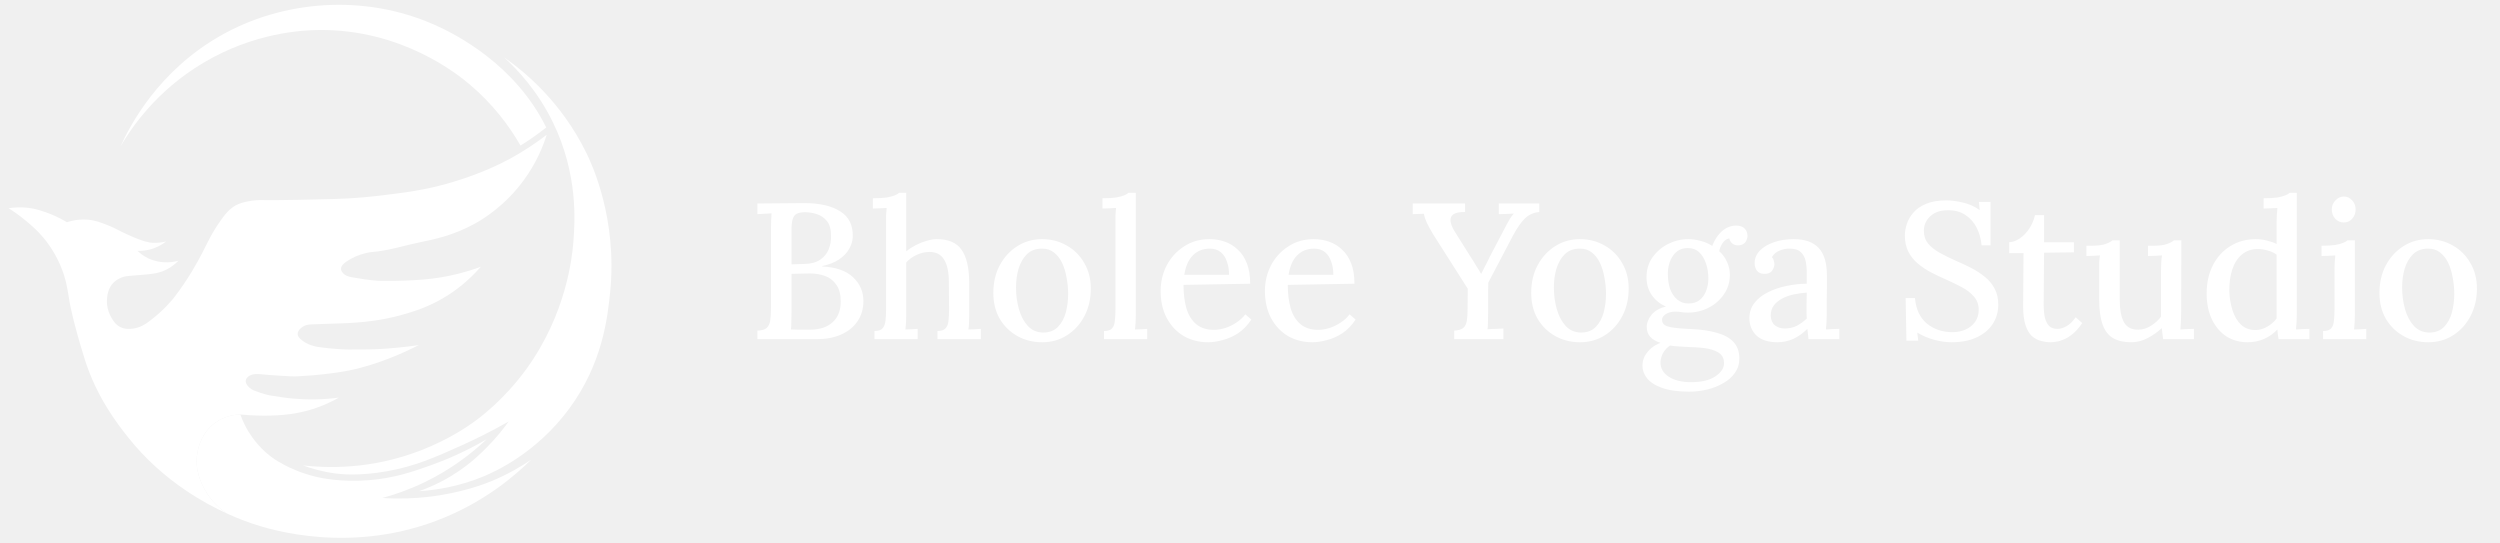
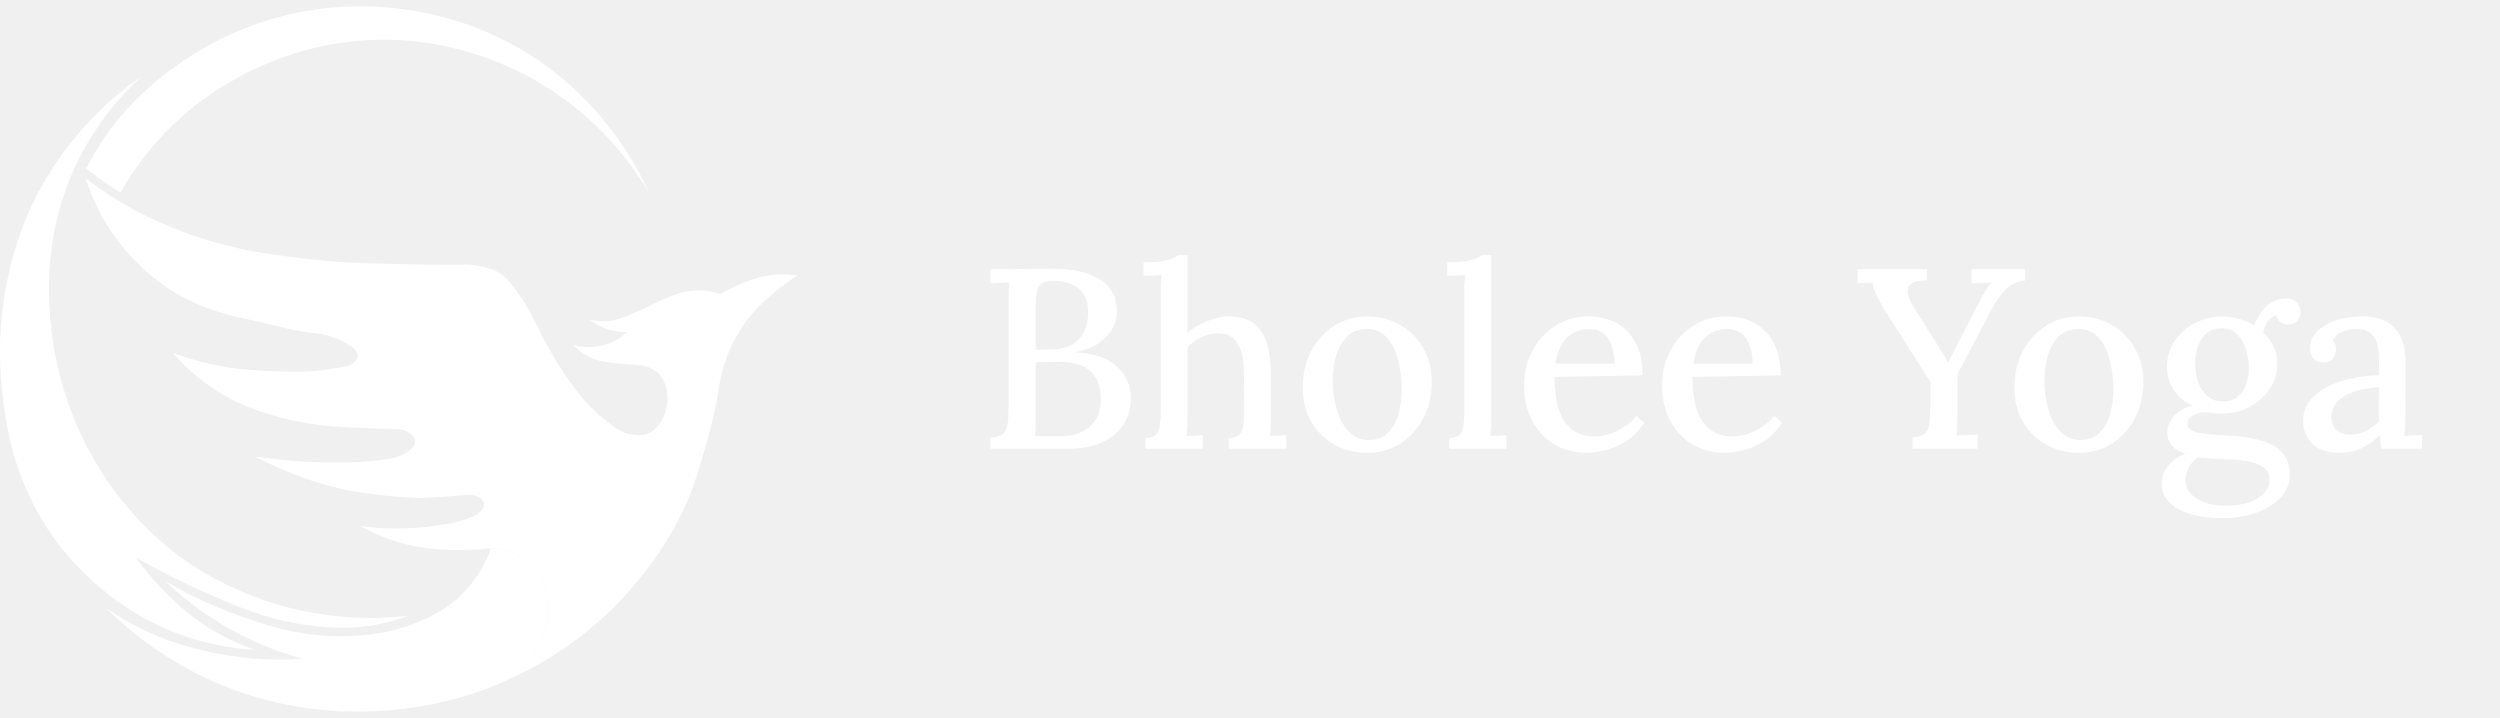
- <svg xmlns="http://www.w3.org/2000/svg" width="258" height="56" viewBox="0 0 258 56" fill="none">
-   <path d="M21.105 50.473C21.767 51.718 22.699 52.519 23.445 53.005C23.445 53.005 23.445 53.007 23.446 53.007C24.589 53.527 25.508 53.857 26.062 54.044C27.89 54.661 36.425 57.331 45.874 53.406C50.165 51.626 53.114 49.12 54.809 47.446C53.769 48.153 52.416 48.949 50.758 49.638C50.22 49.863 47.697 50.885 44.124 51.284C42.826 51.429 41.248 51.508 39.454 51.39C40.738 51.044 42.215 50.537 43.788 49.78C46.647 48.404 48.764 46.712 50.209 45.34C47.944 46.659 45.924 47.496 44.425 48.029C42.551 48.695 40.693 49.341 38.127 49.551C35.206 49.789 33.152 49.331 32.661 49.215C31 48.82 29.841 48.241 29.433 48.027C28.999 47.801 28.508 47.541 27.918 47.09C27.538 46.799 26.54 45.987 25.68 44.601C25.413 44.17 25.082 43.559 24.803 42.778C24.352 42.787 23.274 42.871 22.238 43.609C20.789 44.639 20.47 46.196 20.38 46.67C20.04 48.467 20.787 49.874 21.105 50.473Z" fill="white" />
-   <path d="M0.894 21.493C1.379 21.799 2.015 22.234 2.71 22.814C3.22 23.24 3.859 23.778 4.527 24.584C4.809 24.924 5.575 25.889 6.201 27.32C6.869 28.844 6.983 29.989 7.192 31.235C7.192 31.235 7.513 33.146 8.749 37.085C9.985 41.026 12.161 43.788 13.159 45.057C15.016 47.415 17.113 49.209 19.089 50.556C20.681 51.641 22.196 52.438 23.445 53.005C22.699 52.519 21.767 51.718 21.105 50.473C20.787 49.874 20.04 48.467 20.38 46.67C20.47 46.196 20.789 44.639 22.238 43.609C23.274 42.871 24.352 42.787 24.803 42.778C24.803 42.778 24.803 42.777 24.803 42.775C25.383 42.831 26.174 42.888 27.116 42.894C27.452 42.897 27.977 42.899 28.584 42.863C29.266 42.823 30.544 42.739 32.096 42.27C32.841 42.046 33.85 41.671 34.97 41.032C34.283 41.126 33.474 41.202 32.564 41.218C31.579 41.237 30.839 41.179 30.326 41.139C29.563 41.077 29.007 40.989 27.894 40.812C27.894 40.812 27.216 40.703 26.205 40.293C26.102 40.25 25.828 40.135 25.604 39.864C25.508 39.752 25.32 39.524 25.364 39.254C25.395 39.064 25.528 38.941 25.586 38.89C25.998 38.519 26.691 38.596 26.951 38.624C26.951 38.624 27.983 38.734 29.984 38.836C30.534 38.863 31.037 38.826 32.043 38.751C32.286 38.732 34.286 38.578 35.996 38.238C39.151 37.61 42.056 36.207 43.223 35.61C41.689 35.837 40.364 35.951 39.319 36.011C38.343 36.068 37.56 36.069 35.993 36.07C35.969 36.07 34.582 36.07 32.715 35.787C32.668 35.781 31.668 35.62 31.004 34.985C30.864 34.851 30.73 34.688 30.721 34.479C30.706 34.109 31.081 33.836 31.17 33.771C31.557 33.489 31.994 33.48 32.196 33.476C33.202 33.455 34.208 33.384 35.214 33.37C35.736 33.362 36.124 33.334 36.901 33.276C37.554 33.227 39.352 33.087 41.418 32.509C42.596 32.179 44.215 31.713 46.053 30.574C47.002 29.987 48.318 29.027 49.615 27.532C47.991 28.13 46.587 28.442 45.546 28.617C44.181 28.846 43.089 28.898 41.807 28.959C41.138 28.991 40.492 28.988 39.2 28.983C39.2 28.983 38.312 28.98 36.276 28.605C36.075 28.568 35.568 28.468 35.31 28.075C35.268 28.013 35.194 27.896 35.191 27.744C35.189 27.63 35.224 27.352 35.757 26.989C37.055 26.11 38.376 26.011 38.376 26.011C40.088 25.882 41.74 25.325 43.423 24.984C44.74 24.718 46.823 24.295 49.037 23.062C49.843 22.614 52.091 21.264 54.037 18.616C55.364 16.811 56.053 15.078 56.42 13.91C55.49 14.625 54.193 15.534 52.552 16.422C51.894 16.778 49.204 18.2 45.286 19.181C43.26 19.69 41.7 19.881 39.804 20.114C38.521 20.27 36.77 20.481 34.466 20.539C32.707 20.582 28.709 20.683 27.075 20.65C26.874 20.646 26.283 20.633 25.521 20.792C25.491 20.798 25.031 20.896 24.695 21.022C23.693 21.398 23.096 22.309 22.784 22.744C21.838 24.063 21.431 25.021 20.816 26.211C20.411 26.993 19.437 28.8 17.949 30.728C17.949 30.728 16.979 31.985 15.39 33.169C15.037 33.432 14.489 33.812 13.716 33.913C13.419 33.95 12.921 34.008 12.406 33.747C11.91 33.495 11.673 33.089 11.487 32.768C10.994 31.921 11.029 31.099 11.038 30.94C11.058 30.601 11.107 29.746 11.746 29.136C12.088 28.809 12.486 28.661 12.607 28.617C12.899 28.512 13.127 28.491 13.444 28.463C14.738 28.353 14.934 28.348 15.261 28.31C15.781 28.25 16.259 28.195 16.793 27.992C17.179 27.845 17.786 27.547 18.41 26.907C18.044 27.008 17.504 27.108 16.852 27.061C16.011 26.998 15.416 26.717 15.272 26.647C14.776 26.405 14.422 26.11 14.199 25.893C14.588 25.903 15.208 25.869 15.909 25.61C16.461 25.404 16.873 25.13 17.147 24.914C16.831 24.996 16.335 25.091 15.732 25.056C15.396 25.035 14.836 24.963 13.208 24.23C12.027 23.698 12.064 23.62 11.227 23.287C10.425 22.967 9.856 22.741 9.081 22.672C8.584 22.63 7.826 22.635 6.91 22.932C6.012 22.396 5.21 22.071 4.622 21.871C4.131 21.704 3.614 21.531 2.901 21.447C2.07 21.347 1.372 21.415 0.896 21.493H0.894Z" fill="white" />
-   <path d="M12.428 15.125C13.523 13.242 16.103 9.389 20.966 6.493C26.253 3.344 31.24 3.114 32.901 3.096C41.455 3.005 47.212 7.648 48.468 8.71C50.879 10.748 52.556 12.994 53.716 15.02C54.515 14.524 55.292 13.986 56.035 13.414L56.371 13.156C53.18 6.689 47.141 3.581 44.883 2.577C37.555 -0.681 29.147 0.029 22.712 3.71C16.303 7.374 13.415 12.954 12.428 15.125Z" fill="white" />
-   <path d="M31.262 48.029C33.556 48.294 38.23 48.522 43.539 46.437C46.318 45.347 48.238 44.022 48.852 43.582C49.572 43.066 52.035 41.237 54.332 38.068C58.423 32.421 59.041 26.586 59.168 25.025C59.34 22.884 59.676 17.984 57.055 12.614C55.475 9.378 53.417 7.192 52.031 5.928C54.066 7.348 57.902 10.447 60.522 15.8C61.065 16.909 63.74 22.576 62.963 30.2C62.695 32.837 62.161 37.528 58.753 42.159C55.343 46.791 51.023 48.699 49.921 49.156C47.255 50.262 44.86 50.589 43.256 50.686C45.039 50.054 46.396 49.264 47.325 48.633C48.708 47.695 49.632 46.78 50.181 46.23C51.183 45.226 51.941 44.272 52.491 43.502C50.63 44.557 48.965 45.368 47.609 45.978C44.853 47.219 42.808 48.122 39.931 48.633C37.065 49.143 35.21 48.937 34.685 48.87C33.243 48.688 32.074 48.33 31.265 48.029H31.262Z" fill="white" />
-   <path d="M78.163 35V34.12C78.603 34.107 78.917 34.02 79.103 33.86C79.303 33.687 79.43 33.433 79.484 33.1C79.537 32.767 79.564 32.347 79.564 31.84V23.68C79.564 23.32 79.57 23 79.584 22.72C79.597 22.427 79.61 22.193 79.624 22.02C79.397 22.033 79.15 22.047 78.883 22.06C78.617 22.073 78.377 22.087 78.163 22.1V21C78.963 20.987 79.763 20.98 80.564 20.98C81.364 20.967 82.183 20.96 83.023 20.96C84.597 20.96 85.83 21.247 86.724 21.82C87.617 22.38 88.043 23.26 88.004 24.46C87.99 24.873 87.864 25.287 87.624 25.7C87.397 26.1 87.05 26.46 86.584 26.78C86.117 27.087 85.537 27.313 84.844 27.46V27.5C86.27 27.567 87.337 27.94 88.043 28.62C88.75 29.287 89.103 30.1 89.103 31.06C89.103 31.887 88.89 32.6 88.463 33.2C88.05 33.787 87.484 34.233 86.763 34.54C86.057 34.847 85.243 35 84.323 35H78.163ZM81.624 34C81.85 34 82.097 34.007 82.364 34.02C82.63 34.02 82.883 34.02 83.124 34.02C83.377 34.02 83.564 34.02 83.683 34.02C84.644 34.007 85.397 33.747 85.944 33.24C86.49 32.733 86.763 32.027 86.763 31.12C86.763 30.373 86.61 29.793 86.303 29.38C86.01 28.953 85.624 28.653 85.144 28.48C84.663 28.307 84.15 28.22 83.603 28.22C83.23 28.22 82.89 28.227 82.584 28.24C82.29 28.24 81.99 28.247 81.683 28.26V32.36C81.683 32.72 81.677 33.04 81.663 33.32C81.663 33.6 81.65 33.827 81.624 34ZM81.683 27.28L83.004 27.24C83.697 27.227 84.243 27.08 84.644 26.8C85.057 26.52 85.35 26.16 85.523 25.72C85.697 25.28 85.777 24.82 85.763 24.34C85.763 23.673 85.624 23.167 85.344 22.82C85.064 22.473 84.717 22.233 84.303 22.1C83.89 21.967 83.484 21.9 83.084 21.9C82.71 21.9 82.424 21.953 82.224 22.06C82.023 22.167 81.883 22.353 81.803 22.62C81.724 22.873 81.683 23.253 81.683 23.76V27.28ZM96.743 34.16C97.143 34.16 97.423 34.067 97.583 33.88C97.756 33.693 97.856 33.433 97.883 33.1C97.923 32.767 97.943 32.38 97.943 31.94L97.923 29.14C97.923 28.087 97.756 27.3 97.423 26.78C97.103 26.247 96.583 25.987 95.863 26C95.423 26.013 94.99 26.12 94.563 26.32C94.15 26.52 93.803 26.773 93.523 27.08V32.52C93.523 32.76 93.516 33.007 93.503 33.26C93.49 33.5 93.47 33.747 93.443 34C93.656 33.987 93.87 33.98 94.083 33.98C94.31 33.967 94.516 33.953 94.703 33.94V35H90.243V34.16C90.643 34.16 90.923 34.067 91.083 33.88C91.243 33.693 91.343 33.433 91.383 33.1C91.423 32.767 91.443 32.38 91.443 31.94V22.9C91.443 22.673 91.443 22.447 91.443 22.22C91.456 21.98 91.476 21.727 91.503 21.46C91.276 21.473 91.036 21.487 90.783 21.5C90.53 21.5 90.296 21.507 90.083 21.52V20.46C90.683 20.46 91.163 20.433 91.523 20.38C91.883 20.313 92.156 20.24 92.343 20.16C92.543 20.08 92.69 19.993 92.783 19.9H93.523V25.94C93.816 25.7 94.143 25.487 94.503 25.3C94.863 25.113 95.23 24.967 95.603 24.86C95.99 24.74 96.35 24.68 96.683 24.68C97.87 24.68 98.716 25.04 99.223 25.76C99.743 26.48 100.01 27.607 100.023 29.14V32.52C100.023 32.76 100.016 33.007 100.003 33.26C100.003 33.5 99.983 33.747 99.943 34C100.156 33.987 100.376 33.98 100.603 33.98C100.83 33.967 101.036 33.953 101.223 33.94V35H96.743V34.16ZM107.552 35.32C106.605 35.32 105.752 35.107 104.992 34.68C104.232 34.253 103.625 33.66 103.172 32.9C102.732 32.127 102.512 31.24 102.512 30.24C102.512 29.16 102.732 28.207 103.172 27.38C103.625 26.54 104.232 25.88 104.992 25.4C105.752 24.92 106.599 24.68 107.532 24.68C108.479 24.68 109.332 24.9 110.092 25.34C110.852 25.767 111.452 26.367 111.892 27.14C112.345 27.9 112.572 28.78 112.572 29.78C112.572 30.833 112.352 31.78 111.912 32.62C111.472 33.46 110.872 34.12 110.112 34.6C109.365 35.08 108.512 35.32 107.552 35.32ZM107.692 34.32C108.332 34.307 108.832 34.107 109.192 33.72C109.565 33.333 109.832 32.84 109.992 32.24C110.152 31.627 110.232 30.993 110.232 30.34C110.232 29.767 110.179 29.207 110.072 28.66C109.979 28.1 109.825 27.593 109.612 27.14C109.399 26.687 109.119 26.327 108.772 26.06C108.425 25.78 108.005 25.647 107.512 25.66C106.885 25.66 106.372 25.853 105.972 26.24C105.585 26.627 105.299 27.127 105.112 27.74C104.939 28.34 104.852 28.98 104.852 29.66C104.852 30.447 104.952 31.193 105.152 31.9C105.352 32.607 105.659 33.187 106.072 33.64C106.499 34.093 107.039 34.32 107.692 34.32ZM113.934 34.16C114.334 34.16 114.614 34.067 114.774 33.88C114.934 33.693 115.028 33.433 115.054 33.1C115.094 32.767 115.114 32.38 115.114 31.94V22.9C115.114 22.673 115.114 22.447 115.114 22.22C115.128 21.98 115.148 21.727 115.174 21.46C114.948 21.473 114.708 21.487 114.454 21.5C114.201 21.5 113.974 21.507 113.774 21.52V20.46C114.374 20.46 114.848 20.433 115.194 20.38C115.554 20.313 115.828 20.24 116.014 20.16C116.214 20.08 116.361 19.993 116.454 19.9H117.214V32.52C117.214 32.76 117.208 33.007 117.194 33.26C117.181 33.5 117.161 33.747 117.134 34C117.348 33.987 117.561 33.98 117.774 33.98C118.001 33.967 118.208 33.953 118.394 33.94V35H113.934V34.16ZM124.678 35.32C123.744 35.32 122.904 35.107 122.158 34.68C121.424 34.24 120.844 33.627 120.418 32.84C119.991 32.04 119.778 31.1 119.778 30.02C119.778 29.087 119.984 28.213 120.398 27.4C120.824 26.587 121.418 25.933 122.178 25.44C122.938 24.933 123.818 24.68 124.818 24.68C125.378 24.68 125.904 24.767 126.398 24.94C126.904 25.113 127.351 25.387 127.738 25.76C128.138 26.12 128.451 26.593 128.678 27.18C128.904 27.753 129.018 28.453 129.018 29.28L122.138 29.4C122.138 30.307 122.238 31.113 122.438 31.82C122.651 32.527 122.991 33.073 123.458 33.46C123.924 33.847 124.531 34.04 125.278 34.04C125.638 34.04 126.018 33.98 126.418 33.86C126.831 33.727 127.218 33.54 127.578 33.3C127.951 33.06 128.264 32.773 128.518 32.44L129.138 32.98C128.738 33.58 128.278 34.053 127.758 34.4C127.238 34.733 126.704 34.967 126.158 35.1C125.624 35.247 125.131 35.32 124.678 35.32ZM122.218 28.36H126.838C126.838 27.853 126.764 27.4 126.618 27C126.484 26.587 126.271 26.26 125.978 26.02C125.684 25.78 125.311 25.66 124.858 25.66C124.151 25.66 123.571 25.887 123.118 26.34C122.664 26.78 122.364 27.453 122.218 28.36ZM135.439 35.32C134.506 35.32 133.666 35.107 132.919 34.68C132.186 34.24 131.606 33.627 131.179 32.84C130.753 32.04 130.539 31.1 130.539 30.02C130.539 29.087 130.746 28.213 131.159 27.4C131.586 26.587 132.179 25.933 132.939 25.44C133.699 24.933 134.579 24.68 135.579 24.68C136.139 24.68 136.666 24.767 137.159 24.94C137.666 25.113 138.113 25.387 138.499 25.76C138.899 26.12 139.213 26.593 139.439 27.18C139.666 27.753 139.779 28.453 139.779 29.28L132.899 29.4C132.899 30.307 132.999 31.113 133.199 31.82C133.413 32.527 133.753 33.073 134.219 33.46C134.686 33.847 135.293 34.04 136.039 34.04C136.399 34.04 136.779 33.98 137.179 33.86C137.593 33.727 137.979 33.54 138.339 33.3C138.713 33.06 139.026 32.773 139.279 32.44L139.899 32.98C139.499 33.58 139.039 34.053 138.519 34.4C137.999 34.733 137.466 34.967 136.919 35.1C136.386 35.247 135.893 35.32 135.439 35.32ZM132.979 28.36H137.599C137.599 27.853 137.526 27.4 137.379 27C137.246 26.587 137.033 26.26 136.739 26.02C136.446 25.78 136.073 25.66 135.619 25.66C134.913 25.66 134.333 25.887 133.879 26.34C133.426 26.78 133.126 27.453 132.979 28.36ZM150.074 35V34.12C150.514 34.093 150.827 34 151.014 33.84C151.2 33.68 151.32 33.44 151.374 33.12C151.427 32.787 151.454 32.38 151.454 31.9L151.474 29.8L147.914 24.2C147.634 23.733 147.407 23.32 147.234 22.96C147.074 22.6 146.98 22.3 146.954 22.06C146.74 22.073 146.54 22.08 146.354 22.08C146.167 22.08 145.98 22.087 145.794 22.1V21H151.194V21.88C150.66 21.867 150.267 21.94 150.014 22.1C149.774 22.26 149.667 22.493 149.694 22.8C149.72 23.093 149.854 23.44 150.094 23.84L151.674 26.36C151.78 26.52 151.9 26.707 152.034 26.92C152.167 27.133 152.3 27.353 152.434 27.58C152.58 27.793 152.714 28.013 152.834 28.24H152.874C152.994 27.987 153.127 27.72 153.274 27.44C153.434 27.147 153.594 26.827 153.754 26.48L155.234 23.66C155.3 23.527 155.387 23.36 155.494 23.16C155.6 22.96 155.714 22.76 155.834 22.56C155.967 22.347 156.1 22.173 156.234 22.04C155.994 22.053 155.727 22.067 155.434 22.08C155.154 22.08 154.9 22.087 154.674 22.1V21H158.854V21.88C158.267 21.933 157.774 22.153 157.374 22.54C156.987 22.913 156.574 23.507 156.134 24.32C155.694 25.16 155.26 25.987 154.834 26.8C154.407 27.6 153.994 28.387 153.594 29.16C153.594 29.373 153.587 29.647 153.574 29.98C153.574 30.313 153.574 30.647 153.574 30.98C153.574 31.313 153.574 31.607 153.574 31.86C153.574 32.1 153.574 32.253 153.574 32.32C153.574 32.68 153.567 33.007 153.554 33.3C153.554 33.58 153.54 33.807 153.514 33.98C153.78 33.953 154.06 33.94 154.354 33.94C154.66 33.927 154.927 33.913 155.154 33.9V35H150.074ZM163.06 35.32C162.113 35.32 161.26 35.107 160.5 34.68C159.74 34.253 159.133 33.66 158.68 32.9C158.24 32.127 158.02 31.24 158.02 30.24C158.02 29.16 158.24 28.207 158.68 27.38C159.133 26.54 159.74 25.88 160.5 25.4C161.26 24.92 162.106 24.68 163.04 24.68C163.986 24.68 164.84 24.9 165.6 25.34C166.36 25.767 166.96 26.367 167.4 27.14C167.853 27.9 168.08 28.78 168.08 29.78C168.08 30.833 167.86 31.78 167.42 32.62C166.98 33.46 166.38 34.12 165.62 34.6C164.873 35.08 164.02 35.32 163.06 35.32ZM163.2 34.32C163.84 34.307 164.34 34.107 164.7 33.72C165.073 33.333 165.34 32.84 165.5 32.24C165.66 31.627 165.74 30.993 165.74 30.34C165.74 29.767 165.686 29.207 165.58 28.66C165.486 28.1 165.333 27.593 165.12 27.14C164.906 26.687 164.626 26.327 164.28 26.06C163.933 25.78 163.513 25.647 163.02 25.66C162.393 25.66 161.88 25.853 161.48 26.24C161.093 26.627 160.806 27.127 160.62 27.74C160.446 28.34 160.36 28.98 160.36 29.66C160.36 30.447 160.46 31.193 160.66 31.9C160.86 32.607 161.166 33.187 161.58 33.64C162.006 34.093 162.546 34.32 163.2 34.32ZM174.342 40.42C173.168 40.42 172.222 40.287 171.502 40.02C170.795 39.767 170.282 39.433 169.962 39.02C169.655 38.62 169.502 38.193 169.502 37.74C169.502 37.38 169.582 37.047 169.742 36.74C169.915 36.433 170.142 36.16 170.422 35.92C170.702 35.693 171.015 35.513 171.362 35.38C170.895 35.233 170.542 35.027 170.302 34.76C170.062 34.48 169.942 34.14 169.942 33.74C169.942 33.313 170.108 32.893 170.442 32.48C170.788 32.067 171.282 31.787 171.922 31.64C171.322 31.373 170.842 30.987 170.482 30.48C170.122 29.973 169.935 29.373 169.922 28.68C169.908 27.88 170.108 27.18 170.522 26.58C170.948 25.98 171.488 25.513 172.142 25.18C172.808 24.847 173.502 24.68 174.222 24.68C174.635 24.68 175.062 24.74 175.502 24.86C175.942 24.967 176.342 25.14 176.702 25.38C176.848 24.993 177.042 24.64 177.282 24.32C177.522 24 177.802 23.747 178.122 23.56C178.455 23.373 178.802 23.28 179.162 23.28C179.548 23.28 179.842 23.38 180.042 23.58C180.242 23.78 180.342 24.047 180.342 24.38C180.342 24.487 180.308 24.62 180.242 24.78C180.188 24.927 180.088 25.053 179.942 25.16C179.795 25.267 179.595 25.32 179.342 25.32C179.128 25.32 178.935 25.253 178.762 25.12C178.602 24.973 178.502 24.8 178.462 24.6C178.182 24.653 177.948 24.82 177.762 25.1C177.588 25.367 177.475 25.64 177.422 25.92C177.768 26.227 178.035 26.593 178.222 27.02C178.422 27.433 178.522 27.88 178.522 28.36C178.522 29.12 178.315 29.793 177.902 30.38C177.502 30.967 176.975 31.427 176.322 31.76C175.668 32.093 174.962 32.26 174.202 32.26C173.975 32.26 173.762 32.247 173.562 32.22C173.362 32.18 173.142 32.16 172.902 32.16C172.475 32.16 172.122 32.26 171.842 32.46C171.575 32.66 171.475 32.9 171.542 33.18C171.608 33.473 171.888 33.667 172.382 33.76C172.875 33.853 173.588 33.92 174.522 33.96C175.548 34 176.428 34.127 177.162 34.34C177.908 34.54 178.482 34.853 178.882 35.28C179.295 35.707 179.502 36.287 179.502 37.02C179.502 37.567 179.348 38.053 179.042 38.48C178.748 38.907 178.348 39.26 177.842 39.54C177.348 39.833 176.795 40.053 176.182 40.2C175.568 40.347 174.955 40.42 174.342 40.42ZM174.522 39.44C175.602 39.44 176.435 39.24 177.022 38.84C177.622 38.44 177.922 37.987 177.922 37.48C177.922 37.053 177.775 36.72 177.482 36.48C177.188 36.253 176.775 36.087 176.242 35.98C175.722 35.887 175.108 35.833 174.402 35.82C174.055 35.793 173.702 35.773 173.342 35.76C172.982 35.747 172.648 35.713 172.342 35.66C172.035 35.873 171.795 36.133 171.622 36.44C171.462 36.747 171.375 37.067 171.362 37.4C171.362 38.013 171.648 38.507 172.222 38.88C172.795 39.253 173.562 39.44 174.522 39.44ZM174.262 31.32C174.715 31.32 175.088 31.207 175.382 30.98C175.688 30.74 175.915 30.427 176.062 30.04C176.222 29.64 176.302 29.207 176.302 28.74C176.302 28.193 176.222 27.68 176.062 27.2C175.902 26.72 175.668 26.333 175.362 26.04C175.055 25.747 174.662 25.6 174.182 25.6C173.528 25.6 173.022 25.86 172.662 26.38C172.302 26.9 172.122 27.527 172.122 28.26C172.122 28.847 172.202 29.373 172.362 29.84C172.535 30.293 172.782 30.653 173.102 30.92C173.422 31.187 173.808 31.32 174.262 31.32ZM186.637 35C186.61 34.787 186.59 34.6 186.577 34.44C186.564 34.28 186.544 34.113 186.517 33.94C186.064 34.393 185.577 34.74 185.057 34.98C184.537 35.207 183.997 35.32 183.437 35.32C182.477 35.32 181.75 35.087 181.257 34.62C180.777 34.14 180.537 33.547 180.537 32.84C180.537 32.227 180.717 31.693 181.077 31.24C181.437 30.787 181.91 30.42 182.497 30.14C183.084 29.847 183.724 29.633 184.417 29.5C185.11 29.353 185.79 29.28 186.457 29.28V28.1C186.457 27.673 186.417 27.28 186.337 26.92C186.257 26.547 186.09 26.247 185.837 26.02C185.597 25.78 185.217 25.66 184.697 25.66C184.35 25.647 184.004 25.713 183.657 25.86C183.31 25.993 183.044 26.22 182.857 26.54C182.964 26.647 183.03 26.773 183.057 26.92C183.097 27.053 183.117 27.18 183.117 27.3C183.117 27.487 183.037 27.7 182.877 27.94C182.717 28.167 182.444 28.273 182.057 28.26C181.737 28.26 181.49 28.153 181.317 27.94C181.157 27.713 181.077 27.453 181.077 27.16C181.077 26.68 181.25 26.253 181.597 25.88C181.957 25.507 182.444 25.213 183.057 25C183.67 24.787 184.357 24.68 185.117 24.68C186.264 24.68 187.117 24.98 187.677 25.58C188.25 26.18 188.537 27.127 188.537 28.42C188.537 28.9 188.537 29.36 188.537 29.8C188.537 30.24 188.53 30.68 188.517 31.12C188.517 31.56 188.517 32.027 188.517 32.52C188.517 32.72 188.51 32.947 188.497 33.2C188.484 33.453 188.464 33.72 188.437 34C188.664 33.987 188.897 33.973 189.137 33.96C189.377 33.947 189.604 33.94 189.817 33.94V35H186.637ZM186.457 30.2C186.03 30.227 185.59 30.287 185.137 30.38C184.697 30.473 184.297 30.613 183.937 30.8C183.577 30.987 183.284 31.227 183.057 31.52C182.844 31.813 182.737 32.167 182.737 32.58C182.764 33.033 182.91 33.367 183.177 33.58C183.457 33.793 183.784 33.9 184.157 33.9C184.624 33.9 185.037 33.813 185.397 33.64C185.757 33.453 186.11 33.2 186.457 32.88C186.444 32.733 186.437 32.587 186.437 32.44C186.437 32.28 186.437 32.113 186.437 31.94C186.437 31.82 186.437 31.6 186.437 31.28C186.45 30.947 186.457 30.587 186.457 30.2ZM204.502 25.32C204.435 24.64 204.262 24.027 203.982 23.48C203.702 22.933 203.315 22.5 202.822 22.18C202.329 21.847 201.715 21.687 200.982 21.7C200.235 21.7 199.642 21.907 199.202 22.32C198.762 22.733 198.542 23.233 198.542 23.82C198.542 24.34 198.689 24.78 198.982 25.14C199.275 25.487 199.669 25.8 200.162 26.08C200.669 26.36 201.235 26.64 201.862 26.92C202.369 27.133 202.882 27.373 203.402 27.64C203.922 27.907 204.395 28.213 204.822 28.56C205.249 28.893 205.589 29.3 205.842 29.78C206.095 30.247 206.222 30.8 206.222 31.44C206.222 32.187 206.029 32.853 205.642 33.44C205.255 34.027 204.702 34.487 203.982 34.82C203.275 35.153 202.415 35.32 201.402 35.32C200.829 35.32 200.222 35.233 199.582 35.06C198.955 34.887 198.382 34.64 197.862 34.32L197.962 35.16H196.742L196.662 30.76H197.622C197.729 31.92 198.142 32.8 198.862 33.4C199.595 33.987 200.469 34.28 201.482 34.28C201.989 34.28 202.449 34.187 202.862 34C203.275 33.813 203.602 33.547 203.842 33.2C204.082 32.853 204.202 32.447 204.202 31.98C204.202 31.433 204.035 30.973 203.702 30.6C203.382 30.227 202.969 29.907 202.462 29.64C201.969 29.373 201.449 29.12 200.902 28.88C200.355 28.64 199.822 28.387 199.302 28.12C198.795 27.853 198.335 27.547 197.922 27.2C197.509 26.853 197.182 26.447 196.942 25.98C196.702 25.5 196.582 24.94 196.582 24.3C196.582 23.927 196.649 23.533 196.782 23.12C196.915 22.707 197.142 22.313 197.462 21.94C197.782 21.567 198.215 21.267 198.762 21.04C199.322 20.8 200.022 20.68 200.862 20.68C201.369 20.68 201.935 20.753 202.562 20.9C203.202 21.047 203.782 21.307 204.302 21.68L204.222 20.84H205.422V25.32H204.502ZM211.627 35.32C211.294 35.32 210.961 35.273 210.627 35.18C210.294 35.1 209.981 34.933 209.687 34.68C209.407 34.413 209.187 34.033 209.027 33.54C208.867 33.047 208.787 32.393 208.787 31.58L208.827 26.12H207.347V25C207.707 24.987 208.074 24.853 208.447 24.6C208.821 24.347 209.147 24.007 209.427 23.58C209.707 23.153 209.901 22.693 210.007 22.2H210.947V25H214.027V26.04L210.947 26.08L210.907 31.42C210.907 31.927 210.947 32.373 211.027 32.76C211.121 33.133 211.267 33.427 211.467 33.64C211.681 33.84 211.967 33.94 212.327 33.94C212.634 33.94 212.947 33.847 213.267 33.66C213.601 33.473 213.914 33.167 214.207 32.74L214.887 33.34C214.567 33.807 214.247 34.173 213.927 34.44C213.607 34.707 213.301 34.9 213.007 35.02C212.714 35.153 212.447 35.233 212.207 35.26C211.967 35.3 211.774 35.32 211.627 35.32ZM219.937 35.32C219.19 35.32 218.57 35.18 218.077 34.9C217.597 34.62 217.237 34.16 216.997 33.52C216.757 32.867 216.637 32.007 216.637 30.94V27.8C216.637 27.573 216.637 27.34 216.637 27.1C216.65 26.847 216.677 26.6 216.717 26.36C216.49 26.373 216.25 26.387 215.997 26.4C215.744 26.4 215.517 26.407 215.317 26.42V25.36H215.797C216.464 25.36 216.964 25.3 217.297 25.18C217.63 25.06 217.864 24.933 217.997 24.8H218.757V30.9C218.757 31.953 218.904 32.74 219.197 33.26C219.49 33.78 219.984 34.033 220.677 34.02C221.13 34.02 221.564 33.887 221.977 33.62C222.404 33.353 222.75 33.04 223.017 32.68V27.94C223.017 27.647 223.024 27.373 223.037 27.12C223.05 26.853 223.077 26.6 223.117 26.36C222.877 26.373 222.63 26.387 222.377 26.4C222.124 26.4 221.89 26.407 221.677 26.42V25.36H222.257C222.844 25.36 223.304 25.3 223.637 25.18C223.97 25.06 224.21 24.933 224.357 24.8H225.117L225.097 32.16C225.097 32.373 225.09 32.667 225.077 33.04C225.064 33.4 225.044 33.72 225.017 34C225.244 33.987 225.477 33.973 225.717 33.96C225.97 33.947 226.204 33.94 226.417 33.94V35H223.237C223.21 34.787 223.184 34.587 223.157 34.4C223.144 34.213 223.124 34.033 223.097 33.86C222.684 34.247 222.204 34.587 221.657 34.88C221.11 35.173 220.537 35.32 219.937 35.32ZM231.947 35.32C231.134 35.32 230.407 35.12 229.767 34.72C229.141 34.307 228.641 33.72 228.267 32.96C227.907 32.2 227.727 31.307 227.727 30.28C227.727 29.187 227.941 28.22 228.367 27.38C228.794 26.54 229.394 25.88 230.167 25.4C230.941 24.92 231.821 24.68 232.807 24.68C233.221 24.68 233.614 24.733 233.987 24.84C234.374 24.933 234.694 25.047 234.947 25.18V22.9C234.947 22.7 234.954 22.48 234.967 22.24C234.981 21.987 235.001 21.727 235.027 21.46C234.787 21.473 234.541 21.487 234.287 21.5C234.034 21.513 233.807 21.52 233.607 21.52V20.46C234.207 20.46 234.681 20.433 235.027 20.38C235.387 20.313 235.661 20.24 235.847 20.16C236.047 20.08 236.194 19.993 236.287 19.9H237.027V32.52C237.027 32.72 237.021 32.947 237.007 33.2C236.994 33.453 236.974 33.72 236.947 34C237.187 33.987 237.427 33.973 237.667 33.96C237.907 33.947 238.127 33.94 238.327 33.94V35H235.147C235.121 34.813 235.094 34.64 235.067 34.48C235.054 34.32 235.041 34.16 235.027 34C234.627 34.427 234.167 34.753 233.647 34.98C233.127 35.207 232.561 35.32 231.947 35.32ZM232.767 34.06C233.181 34.06 233.581 33.947 233.967 33.72C234.367 33.493 234.694 33.207 234.947 32.86C234.947 32.687 234.947 32.507 234.947 32.32C234.947 32.133 234.947 31.933 234.947 31.72V26.28C234.694 26.093 234.394 25.953 234.047 25.86C233.714 25.753 233.367 25.7 233.007 25.7C232.354 25.7 231.801 25.893 231.347 26.28C230.907 26.653 230.581 27.167 230.367 27.82C230.154 28.473 230.054 29.22 230.067 30.06C230.094 30.78 230.207 31.447 230.407 32.06C230.607 32.673 230.901 33.16 231.287 33.52C231.687 33.88 232.181 34.06 232.767 34.06ZM239.741 34.16C240.141 34.16 240.421 34.067 240.581 33.88C240.741 33.693 240.834 33.433 240.861 33.1C240.901 32.767 240.921 32.38 240.921 31.94V27.8C240.921 27.573 240.928 27.347 240.941 27.12C240.954 26.88 240.974 26.627 241.001 26.36C240.774 26.373 240.534 26.387 240.281 26.4C240.028 26.4 239.794 26.407 239.581 26.42V25.36C240.181 25.36 240.654 25.333 241.001 25.28C241.361 25.213 241.634 25.14 241.821 25.06C242.021 24.98 242.168 24.893 242.261 24.8H243.021V32.52C243.021 32.76 243.014 33.007 243.001 33.26C242.988 33.5 242.968 33.747 242.941 34C243.154 33.987 243.368 33.98 243.581 33.98C243.808 33.967 244.014 33.953 244.201 33.94V35H239.741V34.16ZM241.881 22.96C241.534 22.96 241.241 22.833 241.001 22.58C240.761 22.313 240.641 21.993 240.641 21.62C240.641 21.247 240.768 20.933 241.021 20.68C241.274 20.413 241.561 20.28 241.881 20.28C242.228 20.28 242.514 20.413 242.741 20.68C242.981 20.933 243.101 21.247 243.101 21.62C243.101 21.993 242.981 22.313 242.741 22.58C242.514 22.833 242.228 22.96 241.881 22.96ZM250.599 35.32C249.652 35.32 248.799 35.107 248.039 34.68C247.279 34.253 246.672 33.66 246.219 32.9C245.779 32.127 245.559 31.24 245.559 30.24C245.559 29.16 245.779 28.207 246.219 27.38C246.672 26.54 247.279 25.88 248.039 25.4C248.799 24.92 249.645 24.68 250.579 24.68C251.525 24.68 252.379 24.9 253.139 25.34C253.899 25.767 254.499 26.367 254.939 27.14C255.392 27.9 255.619 28.78 255.619 29.78C255.619 30.833 255.399 31.78 254.959 32.62C254.519 33.46 253.919 34.12 253.159 34.6C252.412 35.08 251.559 35.32 250.599 35.32ZM250.739 34.32C251.379 34.307 251.879 34.107 252.239 33.72C252.612 33.333 252.879 32.84 253.039 32.24C253.199 31.627 253.279 30.993 253.279 30.34C253.279 29.767 253.225 29.207 253.119 28.66C253.025 28.1 252.872 27.593 252.659 27.14C252.445 26.687 252.165 26.327 251.819 26.06C251.472 25.78 251.052 25.647 250.559 25.66C249.932 25.66 249.419 25.853 249.019 26.24C248.632 26.627 248.345 27.127 248.159 27.74C247.985 28.34 247.899 28.98 247.899 29.66C247.899 30.447 247.999 31.193 248.199 31.9C248.399 32.607 248.705 33.187 249.119 33.64C249.545 34.093 250.085 34.32 250.739 34.32Z" fill="white" />
+ <svg xmlns="http://www.w3.org/2000/svg" width="195" height="56" viewBox="0 0 195 56" fill="none">
+   <path d="M41.998 50.473C41.337 51.718 40.404 52.519 39.659 53.005C39.659 53.005 39.659 53.007 39.658 53.007C38.515 53.527 37.595 53.857 37.041 54.044C35.213 54.661 26.678 57.331 17.229 53.406C12.939 51.626 9.989 49.12 8.295 47.446C9.335 48.153 10.687 48.949 12.346 49.638C12.884 49.863 15.406 50.885 18.98 51.284C20.278 51.429 21.855 51.508 23.65 51.39C22.366 51.044 20.888 50.537 19.316 49.78C16.456 48.404 14.34 46.712 12.895 45.34C15.159 46.659 17.179 47.496 18.679 48.029C20.552 48.695 22.411 49.341 24.977 49.551C27.898 49.789 29.951 49.331 30.443 49.215C32.103 48.82 33.262 48.241 33.671 48.027C34.104 47.801 34.595 47.541 35.185 47.09C35.565 46.799 36.564 45.987 37.423 44.601C37.69 44.17 38.021 43.559 38.301 42.778C38.752 42.787 39.829 42.871 40.866 43.609C42.314 44.639 42.634 46.196 42.724 46.67C43.063 48.467 42.317 49.874 41.998 50.473Z" fill="white" />
+   <path d="M62.209 21.493C61.724 21.799 61.089 22.234 60.393 22.814C59.883 23.24 59.244 23.778 58.576 24.584C58.294 24.924 57.529 25.889 56.902 27.32C56.234 28.844 56.12 29.989 55.911 31.235C55.911 31.235 55.59 33.146 54.355 37.085C53.118 41.026 50.943 43.788 49.944 45.057C48.087 47.415 45.991 49.209 44.015 50.556C42.422 51.641 40.907 52.438 39.659 53.005C40.405 52.519 41.337 51.718 41.998 50.473C42.317 49.874 43.064 48.467 42.724 46.67C42.634 46.196 42.314 44.639 40.866 43.609C39.83 42.871 38.752 42.787 38.301 42.778C38.301 42.778 38.301 42.777 38.301 42.775C37.721 42.831 36.93 42.888 35.988 42.894C35.652 42.897 35.127 42.899 34.519 42.863C33.837 42.823 32.559 42.739 31.008 42.27C30.262 42.046 29.254 41.671 28.133 41.032C28.82 41.126 29.63 41.202 30.539 41.218C31.524 41.237 32.265 41.179 32.777 41.139C33.54 41.077 34.097 40.989 35.209 40.812C35.209 40.812 35.887 40.703 36.899 40.293C37.001 40.25 37.276 40.135 37.5 39.864C37.595 39.752 37.783 39.524 37.739 39.254C37.708 39.064 37.575 38.941 37.518 38.89C37.105 38.519 36.412 38.596 36.153 38.624C36.153 38.624 35.12 38.734 33.119 38.836C32.569 38.863 32.067 38.826 31.061 38.751C30.817 38.732 28.818 38.578 27.107 38.238C23.952 37.61 21.047 36.207 19.881 35.61C21.415 35.837 22.739 35.951 23.784 36.011C24.76 36.068 25.543 36.069 27.111 36.07C27.135 36.07 28.522 36.07 30.389 35.787C30.435 35.781 31.435 35.62 32.099 34.985C32.24 34.851 32.374 34.688 32.383 34.479C32.398 34.109 32.023 33.836 31.934 33.771C31.547 33.489 31.109 33.48 30.908 33.476C29.901 33.455 28.895 33.384 27.889 33.37C27.368 33.362 26.979 33.334 26.203 33.276C25.55 33.227 23.752 33.087 21.685 32.509C20.507 32.179 18.888 31.713 17.05 30.574C16.102 29.987 14.786 29.027 13.489 27.532C15.113 28.13 16.516 28.442 17.558 28.617C18.922 28.846 20.015 28.898 21.297 28.959C21.966 28.991 22.611 28.988 23.903 28.983C23.903 28.983 24.791 28.98 26.828 28.605C27.028 28.568 27.536 28.468 27.794 28.075C27.835 28.013 27.909 27.896 27.913 27.744C27.914 27.63 27.879 27.352 27.346 26.989C26.048 26.11 24.728 26.011 24.728 26.011C23.016 25.882 21.363 25.325 19.68 24.984C18.363 24.718 16.281 24.295 14.067 23.062C13.261 22.614 11.013 21.264 9.067 18.616C7.74 16.811 7.051 15.078 6.684 13.91C7.613 14.625 8.91 15.534 10.552 16.422C11.21 16.778 13.9 18.2 17.817 19.181C19.843 19.69 21.403 19.881 23.299 20.114C24.582 20.27 26.334 20.481 28.637 20.539C30.396 20.582 34.395 20.683 36.029 20.65C36.229 20.646 36.821 20.633 37.583 20.792C37.613 20.798 38.073 20.896 38.408 21.022C39.411 21.398 40.007 22.309 40.319 22.744C41.266 24.063 41.673 25.021 42.288 26.211C42.693 26.993 43.666 28.8 45.155 30.728C45.155 30.728 46.125 31.985 47.714 33.169C48.067 33.432 48.615 33.812 49.388 33.913C49.685 33.95 50.182 34.008 50.697 33.747C51.193 33.495 51.43 33.089 51.617 32.768C52.109 31.921 52.074 31.099 52.066 30.94C52.045 30.601 51.997 29.746 51.358 29.136C51.016 28.809 50.617 28.661 50.497 28.617C50.205 28.512 49.977 28.491 49.66 28.463C48.365 28.353 48.17 28.348 47.843 28.31C47.323 28.25 46.844 28.195 46.31 27.992C45.924 27.845 45.318 27.547 44.694 26.907C45.06 27.008 45.6 27.108 46.251 27.061C47.092 26.998 47.687 26.717 47.831 26.647C48.328 26.405 48.681 26.11 48.904 25.893C48.516 25.903 47.895 25.869 47.195 25.61C46.642 25.404 46.23 25.13 45.957 24.914C46.273 24.996 46.769 25.091 47.372 25.056C47.707 25.035 48.267 24.963 49.895 24.23C51.077 23.698 51.039 23.62 51.876 23.287C52.678 22.967 53.247 22.741 54.023 22.672C54.519 22.63 55.277 22.635 56.193 22.932C57.092 22.396 57.894 22.071 58.481 21.871C58.972 21.704 59.49 21.531 60.203 21.447C61.034 21.347 61.732 21.415 62.208 21.493H62.209Z" fill="white" />
+   <path d="M50.676 15.125C49.581 13.242 47.001 9.389 42.138 6.493C36.851 3.344 31.864 3.114 30.202 3.096C21.649 3.005 15.891 7.648 14.636 8.71C12.225 10.748 10.548 12.994 9.388 15.02C8.588 14.524 7.811 13.986 7.068 13.414L6.732 13.156C9.924 6.689 15.962 3.581 18.22 2.577C25.548 -0.681 33.956 0.029 40.392 3.71C46.8 7.374 49.688 12.954 50.676 15.125Z" fill="white" />
+   <path d="M31.841 48.029C29.547 48.294 24.873 48.522 19.564 46.437C16.786 45.347 14.865 44.022 14.251 43.582C13.532 43.066 11.068 41.237 8.771 38.068C4.68 32.421 4.062 26.586 3.936 25.025C3.763 22.884 3.427 17.984 6.049 12.614C7.629 9.378 9.686 7.192 11.072 5.928C9.037 7.348 5.202 10.447 2.581 15.8C2.039 16.909 -0.636 22.576 0.14 30.2C0.409 32.837 0.942 37.528 4.351 42.159C7.76 46.791 12.081 48.699 13.182 49.156C15.849 50.262 18.243 50.589 19.847 50.686C18.064 50.054 16.707 49.264 15.779 48.633C14.395 47.695 13.472 46.78 12.923 46.23C11.92 45.226 11.162 44.272 10.612 43.502C12.473 44.557 14.138 45.368 15.494 45.978C18.251 47.219 20.296 48.122 23.173 48.633C26.039 49.143 27.893 48.937 28.418 48.87C29.86 48.688 31.029 48.33 31.839 48.029H31.841Z" fill="white" />
+   <path d="M77.269 35V34.12C77.709 34.107 78.022 34.02 78.209 33.86C78.409 33.687 78.536 33.433 78.589 33.1C78.642 32.767 78.669 32.347 78.669 31.84V23.68C78.669 23.32 78.676 23 78.689 22.72C78.702 22.427 78.716 22.193 78.729 22.02C78.502 22.033 78.256 22.047 77.989 22.06C77.722 22.073 77.482 22.087 77.269 22.1V21C78.069 20.987 78.869 20.98 79.669 20.98C80.469 20.967 81.289 20.96 82.129 20.96C83.702 20.96 84.936 21.247 85.829 21.82C86.722 22.38 87.149 23.26 87.109 24.46C87.096 24.873 86.969 25.287 86.729 25.7C86.502 26.1 86.156 26.46 85.689 26.78C85.222 27.087 84.642 27.313 83.949 27.46V27.5C85.376 27.567 86.442 27.94 87.149 28.62C87.856 29.287 88.209 30.1 88.209 31.06C88.209 31.887 87.996 32.6 87.569 33.2C87.156 33.787 86.589 34.233 85.869 34.54C85.162 34.847 84.349 35 83.429 35H77.269ZM80.729 34C80.956 34 81.202 34.007 81.469 34.02C81.736 34.02 81.989 34.02 82.229 34.02C82.482 34.02 82.669 34.02 82.789 34.02C83.749 34.007 84.502 33.747 85.049 33.24C85.596 32.733 85.869 32.027 85.869 31.12C85.869 30.373 85.716 29.793 85.409 29.38C85.116 28.953 84.729 28.653 84.249 28.48C83.769 28.307 83.256 28.22 82.709 28.22C82.336 28.22 81.996 28.227 81.689 28.24C81.396 28.24 81.096 28.247 80.789 28.26V32.36C80.789 32.72 80.782 33.04 80.769 33.32C80.769 33.6 80.756 33.827 80.729 34ZM80.789 27.28L82.109 27.24C82.802 27.227 83.349 27.08 83.749 26.8C84.162 26.52 84.456 26.16 84.629 25.72C84.802 25.28 84.882 24.82 84.869 24.34C84.869 23.673 84.729 23.167 84.449 22.82C84.169 22.473 83.822 22.233 83.409 22.1C82.996 21.967 82.589 21.9 82.189 21.9C81.816 21.9 81.529 21.953 81.329 22.06C81.129 22.167 80.989 22.353 80.909 22.62C80.829 22.873 80.789 23.253 80.789 23.76V27.28ZM95.849 34.16C96.249 34.16 96.528 34.067 96.689 33.88C96.862 33.693 96.962 33.433 96.989 33.1C97.028 32.767 97.049 32.38 97.049 31.94L97.028 29.14C97.028 28.087 96.862 27.3 96.528 26.78C96.209 26.247 95.689 25.987 94.969 26C94.528 26.013 94.095 26.12 93.668 26.32C93.255 26.52 92.909 26.773 92.629 27.08V32.52C92.629 32.76 92.622 33.007 92.609 33.26C92.595 33.5 92.575 33.747 92.549 34C92.762 33.987 92.975 33.98 93.189 33.98C93.415 33.967 93.622 33.953 93.808 33.94V35H89.349V34.16C89.749 34.16 90.028 34.067 90.189 33.88C90.349 33.693 90.448 33.433 90.489 33.1C90.528 32.767 90.549 32.38 90.549 31.94V22.9C90.549 22.673 90.549 22.447 90.549 22.22C90.562 21.98 90.582 21.727 90.609 21.46C90.382 21.473 90.142 21.487 89.888 21.5C89.635 21.5 89.402 21.507 89.189 21.52V20.46C89.788 20.46 90.269 20.433 90.629 20.38C90.989 20.313 91.262 20.24 91.448 20.16C91.648 20.08 91.795 19.993 91.888 19.9H92.629V25.94C92.922 25.7 93.249 25.487 93.609 25.3C93.969 25.113 94.335 24.967 94.709 24.86C95.095 24.74 95.455 24.68 95.788 24.68C96.975 24.68 97.822 25.04 98.329 25.76C98.849 26.48 99.115 27.607 99.129 29.14V32.52C99.129 32.76 99.122 33.007 99.109 33.26C99.109 33.5 99.088 33.747 99.049 34C99.262 33.987 99.482 33.98 99.709 33.98C99.935 33.967 100.142 33.953 100.329 33.94V35H95.849V34.16ZM106.657 35.32C105.711 35.32 104.857 35.107 104.097 34.68C103.337 34.253 102.731 33.66 102.277 32.9C101.837 32.127 101.617 31.24 101.617 30.24C101.617 29.16 101.837 28.207 102.277 27.38C102.731 26.54 103.337 25.88 104.097 25.4C104.857 24.92 105.704 24.68 106.637 24.68C107.584 24.68 108.437 24.9 109.197 25.34C109.957 25.767 110.557 26.367 110.997 27.14C111.451 27.9 111.677 28.78 111.677 29.78C111.677 30.833 111.457 31.78 111.017 32.62C110.577 33.46 109.977 34.12 109.217 34.6C108.471 35.08 107.617 35.32 106.657 35.32ZM106.797 34.32C107.437 34.307 107.937 34.107 108.297 33.72C108.671 33.333 108.937 32.84 109.097 32.24C109.257 31.627 109.337 30.993 109.337 30.34C109.337 29.767 109.284 29.207 109.177 28.66C109.084 28.1 108.931 27.593 108.717 27.14C108.504 26.687 108.224 26.327 107.877 26.06C107.531 25.78 107.111 25.647 106.617 25.66C105.991 25.66 105.477 25.853 105.077 26.24C104.691 26.627 104.404 27.127 104.217 27.74C104.044 28.34 103.957 28.98 103.957 29.66C103.957 30.447 104.057 31.193 104.257 31.9C104.457 32.607 104.764 33.187 105.177 33.64C105.604 34.093 106.144 34.32 106.797 34.32ZM113.04 34.16C113.44 34.16 113.72 34.067 113.88 33.88C114.04 33.693 114.133 33.433 114.16 33.1C114.2 32.767 114.22 32.38 114.22 31.94V22.9C114.22 22.673 114.22 22.447 114.22 22.22C114.233 21.98 114.253 21.727 114.28 21.46C114.053 21.473 113.813 21.487 113.56 21.5C113.307 21.5 113.08 21.507 112.88 21.52V20.46C113.48 20.46 113.953 20.433 114.3 20.38C114.66 20.313 114.933 20.24 115.12 20.16C115.32 20.08 115.467 19.993 115.56 19.9H116.32V32.52C116.32 32.76 116.313 33.007 116.3 33.26C116.287 33.5 116.267 33.747 116.24 34C116.453 33.987 116.667 33.98 116.88 33.98C117.107 33.967 117.313 33.953 117.5 33.94V35H113.04V34.16ZM123.783 35.32C122.85 35.32 122.01 35.107 121.263 34.68C120.53 34.24 119.95 33.627 119.523 32.84C119.096 32.04 118.883 31.1 118.883 30.02C118.883 29.087 119.09 28.213 119.503 27.4C119.93 26.587 120.523 25.933 121.283 25.44C122.043 24.933 122.923 24.68 123.923 24.68C124.483 24.68 125.01 24.767 125.503 24.94C126.01 25.113 126.456 25.387 126.843 25.76C127.243 26.12 127.556 26.593 127.783 27.18C128.01 27.753 128.123 28.453 128.123 29.28L121.243 29.4C121.243 30.307 121.343 31.113 121.543 31.82C121.756 32.527 122.096 33.073 122.563 33.46C123.03 33.847 123.636 34.04 124.383 34.04C124.743 34.04 125.123 33.98 125.523 33.86C125.936 33.727 126.323 33.54 126.683 33.3C127.056 33.06 127.37 32.773 127.623 32.44L128.243 32.98C127.843 33.58 127.383 34.053 126.863 34.4C126.343 34.733 125.81 34.967 125.263 35.1C124.73 35.247 124.236 35.32 123.783 35.32ZM121.323 28.36H125.943C125.943 27.853 125.87 27.4 125.723 27C125.59 26.587 125.376 26.26 125.083 26.02C124.79 25.78 124.416 25.66 123.963 25.66C123.256 25.66 122.676 25.887 122.223 26.34C121.77 26.78 121.47 27.453 121.323 28.36ZM134.545 35.32C133.611 35.32 132.771 35.107 132.025 34.68C131.291 34.24 130.711 33.627 130.285 32.84C129.858 32.04 129.645 31.1 129.645 30.02C129.645 29.087 129.851 28.213 130.265 27.4C130.691 26.587 131.285 25.933 132.045 25.44C132.805 24.933 133.685 24.68 134.685 24.68C135.245 24.68 135.771 24.767 136.265 24.94C136.771 25.113 137.218 25.387 137.605 25.76C138.005 26.12 138.318 26.593 138.545 27.18C138.771 27.753 138.885 28.453 138.885 29.28L132.005 29.4C132.005 30.307 132.105 31.113 132.305 31.82C132.518 32.527 132.858 33.073 133.325 33.46C133.791 33.847 134.398 34.04 135.145 34.04C135.505 34.04 135.885 33.98 136.285 33.86C136.698 33.727 137.085 33.54 137.445 33.3C137.818 33.06 138.131 32.773 138.385 32.44L139.005 32.98C138.605 33.58 138.145 34.053 137.625 34.4C137.105 34.733 136.571 34.967 136.025 35.1C135.491 35.247 134.998 35.32 134.545 35.32ZM132.085 28.36H136.705C136.705 27.853 136.631 27.4 136.485 27C136.351 26.587 136.138 26.26 135.845 26.02C135.551 25.78 135.178 25.66 134.725 25.66C134.018 25.66 133.438 25.887 132.985 26.34C132.531 26.78 132.231 27.453 132.085 28.36ZM149.179 35V34.12C149.619 34.093 149.932 34 150.119 33.84C150.306 33.68 150.426 33.44 150.479 33.12C150.532 32.787 150.559 32.38 150.559 31.9L150.579 29.8L147.019 24.2C146.739 23.733 146.512 23.32 146.339 22.96C146.179 22.6 146.086 22.3 146.059 22.06C145.846 22.073 145.646 22.08 145.459 22.08C145.272 22.08 145.086 22.087 144.899 22.1V21H150.299V21.88C149.766 21.867 149.372 21.94 149.119 22.1C148.879 22.26 148.772 22.493 148.799 22.8C148.826 23.093 148.959 23.44 149.199 23.84L150.779 26.36C150.886 26.52 151.006 26.707 151.139 26.92C151.272 27.133 151.406 27.353 151.539 27.58C151.686 27.793 151.819 28.013 151.939 28.24H151.979C152.099 27.987 152.232 27.72 152.379 27.44C152.539 27.147 152.699 26.827 152.859 26.48L154.339 23.66C154.406 23.527 154.492 23.36 154.599 23.16C154.706 22.96 154.819 22.76 154.939 22.56C155.072 22.347 155.206 22.173 155.339 22.04C155.099 22.053 154.832 22.067 154.539 22.08C154.259 22.08 154.006 22.087 153.779 22.1V21H157.959V21.88C157.372 21.933 156.879 22.153 156.479 22.54C156.092 22.913 155.679 23.507 155.239 24.32C154.799 25.16 154.366 25.987 153.939 26.8C153.512 27.6 153.099 28.387 152.699 29.16C152.699 29.373 152.692 29.647 152.679 29.98C152.679 30.313 152.679 30.647 152.679 30.98C152.679 31.313 152.679 31.607 152.679 31.86C152.679 32.1 152.679 32.253 152.679 32.32C152.679 32.68 152.672 33.007 152.659 33.3C152.659 33.58 152.646 33.807 152.619 33.98C152.886 33.953 153.166 33.94 153.459 33.94C153.766 33.927 154.032 33.913 154.259 33.9V35H149.179ZM162.165 35.32C161.219 35.32 160.365 35.107 159.605 34.68C158.845 34.253 158.239 33.66 157.785 32.9C157.345 32.127 157.125 31.24 157.125 30.24C157.125 29.16 157.345 28.207 157.785 27.38C158.239 26.54 158.845 25.88 159.605 25.4C160.365 24.92 161.212 24.68 162.145 24.68C163.092 24.68 163.945 24.9 164.705 25.34C165.465 25.767 166.065 26.367 166.505 27.14C166.959 27.9 167.185 28.78 167.185 29.78C167.185 30.833 166.965 31.78 166.525 32.62C166.085 33.46 165.485 34.12 164.725 34.6C163.979 35.08 163.125 35.32 162.165 35.32ZM162.305 34.32C162.945 34.307 163.445 34.107 163.805 33.72C164.179 33.333 164.445 32.84 164.605 32.24C164.765 31.627 164.845 30.993 164.845 30.34C164.845 29.767 164.792 29.207 164.685 28.66C164.592 28.1 164.439 27.593 164.225 27.14C164.012 26.687 163.732 26.327 163.385 26.06C163.039 25.78 162.619 25.647 162.125 25.66C161.499 25.66 160.985 25.853 160.585 26.24C160.199 26.627 159.912 27.127 159.725 27.74C159.552 28.34 159.465 28.98 159.465 29.66C159.465 30.447 159.565 31.193 159.765 31.9C159.965 32.607 160.272 33.187 160.685 33.64C161.112 34.093 161.652 34.32 162.305 34.32ZM173.447 40.42C172.274 40.42 171.327 40.287 170.607 40.02C169.901 39.767 169.387 39.433 169.067 39.02C168.761 38.62 168.607 38.193 168.607 37.74C168.607 37.38 168.687 37.047 168.847 36.74C169.021 36.433 169.247 36.16 169.527 35.92C169.807 35.693 170.121 35.513 170.467 35.38C170.001 35.233 169.647 35.027 169.407 34.76C169.167 34.48 169.047 34.14 169.047 33.74C169.047 33.313 169.214 32.893 169.547 32.48C169.894 32.067 170.387 31.787 171.027 31.64C170.427 31.373 169.947 30.987 169.587 30.48C169.227 29.973 169.041 29.373 169.027 28.68C169.014 27.88 169.214 27.18 169.627 26.58C170.054 25.98 170.594 25.513 171.247 25.18C171.914 24.847 172.607 24.68 173.327 24.68C173.741 24.68 174.167 24.74 174.607 24.86C175.047 24.967 175.447 25.14 175.807 25.38C175.954 24.993 176.147 24.64 176.387 24.32C176.627 24 176.907 23.747 177.227 23.56C177.561 23.373 177.907 23.28 178.267 23.28C178.654 23.28 178.947 23.38 179.147 23.58C179.347 23.78 179.447 24.047 179.447 24.38C179.447 24.487 179.414 24.62 179.347 24.78C179.294 24.927 179.194 25.053 179.047 25.16C178.901 25.267 178.701 25.32 178.447 25.32C178.234 25.32 178.041 25.253 177.867 25.12C177.707 24.973 177.607 24.8 177.567 24.6C177.287 24.653 177.054 24.82 176.867 25.1C176.694 25.367 176.581 25.64 176.527 25.92C176.874 26.227 177.141 26.593 177.327 27.02C177.527 27.433 177.627 27.88 177.627 28.36C177.627 29.12 177.421 29.793 177.007 30.38C176.607 30.967 176.081 31.427 175.427 31.76C174.774 32.093 174.067 32.26 173.307 32.26C173.081 32.26 172.867 32.247 172.667 32.22C172.467 32.18 172.247 32.16 172.007 32.16C171.581 32.16 171.227 32.26 170.947 32.46C170.681 32.66 170.581 32.9 170.647 33.18C170.714 33.473 170.994 33.667 171.487 33.76C171.981 33.853 172.694 33.92 173.627 33.96C174.654 34 175.534 34.127 176.267 34.34C177.014 34.54 177.587 34.853 177.987 35.28C178.401 35.707 178.607 36.287 178.607 37.02C178.607 37.567 178.454 38.053 178.147 38.48C177.854 38.907 177.454 39.26 176.947 39.54C176.454 39.833 175.901 40.053 175.287 40.2C174.674 40.347 174.061 40.42 173.447 40.42ZM173.627 39.44C174.707 39.44 175.541 39.24 176.127 38.84C176.727 38.44 177.027 37.987 177.027 37.48C177.027 37.053 176.881 36.72 176.587 36.48C176.294 36.253 175.881 36.087 175.347 35.98C174.827 35.887 174.214 35.833 173.507 35.82C173.161 35.793 172.807 35.773 172.447 35.76C172.087 35.747 171.754 35.713 171.447 35.66C171.141 35.873 170.901 36.133 170.727 36.44C170.567 36.747 170.481 37.067 170.467 37.4C170.467 38.013 170.754 38.507 171.327 38.88C171.901 39.253 172.667 39.44 173.627 39.44ZM173.367 31.32C173.821 31.32 174.194 31.207 174.487 30.98C174.794 30.74 175.021 30.427 175.167 30.04C175.327 29.64 175.407 29.207 175.407 28.74C175.407 28.193 175.327 27.68 175.167 27.2C175.007 26.72 174.774 26.333 174.467 26.04C174.161 25.747 173.767 25.6 173.287 25.6C172.634 25.6 172.127 25.86 171.767 26.38C171.407 26.9 171.227 27.527 171.227 28.26C171.227 28.847 171.307 29.373 171.467 29.84C171.641 30.293 171.887 30.653 172.207 30.92C172.527 31.187 172.914 31.32 173.367 31.32ZM185.742 35C185.716 34.787 185.696 34.6 185.682 34.44C185.669 34.28 185.649 34.113 185.622 33.94C185.169 34.393 184.682 34.74 184.162 34.98C183.642 35.207 183.102 35.32 182.542 35.32C181.582 35.32 180.856 35.087 180.362 34.62C179.882 34.14 179.642 33.547 179.642 32.84C179.642 32.227 179.822 31.693 180.182 31.24C180.542 30.787 181.016 30.42 181.602 30.14C182.189 29.847 182.829 29.633 183.522 29.5C184.216 29.353 184.896 29.28 185.562 29.28V28.1C185.562 27.673 185.522 27.28 185.442 26.92C185.362 26.547 185.196 26.247 184.942 26.02C184.702 25.78 184.322 25.66 183.802 25.66C183.456 25.647 183.109 25.713 182.762 25.86C182.416 25.993 182.149 26.22 181.962 26.54C182.069 26.647 182.136 26.773 182.162 26.92C182.202 27.053 182.222 27.18 182.222 27.3C182.222 27.487 182.142 27.7 181.982 27.94C181.822 28.167 181.549 28.273 181.162 28.26C180.842 28.26 180.596 28.153 180.422 27.94C180.262 27.713 180.182 27.453 180.182 27.16C180.182 26.68 180.356 26.253 180.702 25.88C181.062 25.507 181.549 25.213 182.162 25C182.776 24.787 183.462 24.68 184.222 24.68C185.369 24.68 186.222 24.98 186.782 25.58C187.356 26.18 187.642 27.127 187.642 28.42C187.642 28.9 187.642 29.36 187.642 29.8C187.642 30.24 187.636 30.68 187.622 31.12C187.622 31.56 187.622 32.027 187.622 32.52C187.622 32.72 187.616 32.947 187.602 33.2C187.589 33.453 187.569 33.72 187.542 34C187.769 33.987 188.002 33.973 188.242 33.96C188.482 33.947 188.709 33.94 188.922 33.94V35H185.742ZM185.562 30.2C185.136 30.227 184.696 30.287 184.242 30.38C183.802 30.473 183.402 30.613 183.042 30.8C182.682 30.987 182.389 31.227 182.162 31.52C181.949 31.813 181.842 32.167 181.842 32.58C181.869 33.033 182.016 33.367 182.282 33.58C182.562 33.793 182.889 33.9 183.262 33.9C183.729 33.9 184.142 33.813 184.502 33.64C184.862 33.453 185.216 33.2 185.562 32.88C185.549 32.733 185.542 32.587 185.542 32.44C185.542 32.28 185.542 32.113 185.542 31.94C185.542 31.82 185.542 31.6 185.542 31.28C185.556 30.947 185.562 30.587 185.562 30.2Z" fill="white" />
</svg>
